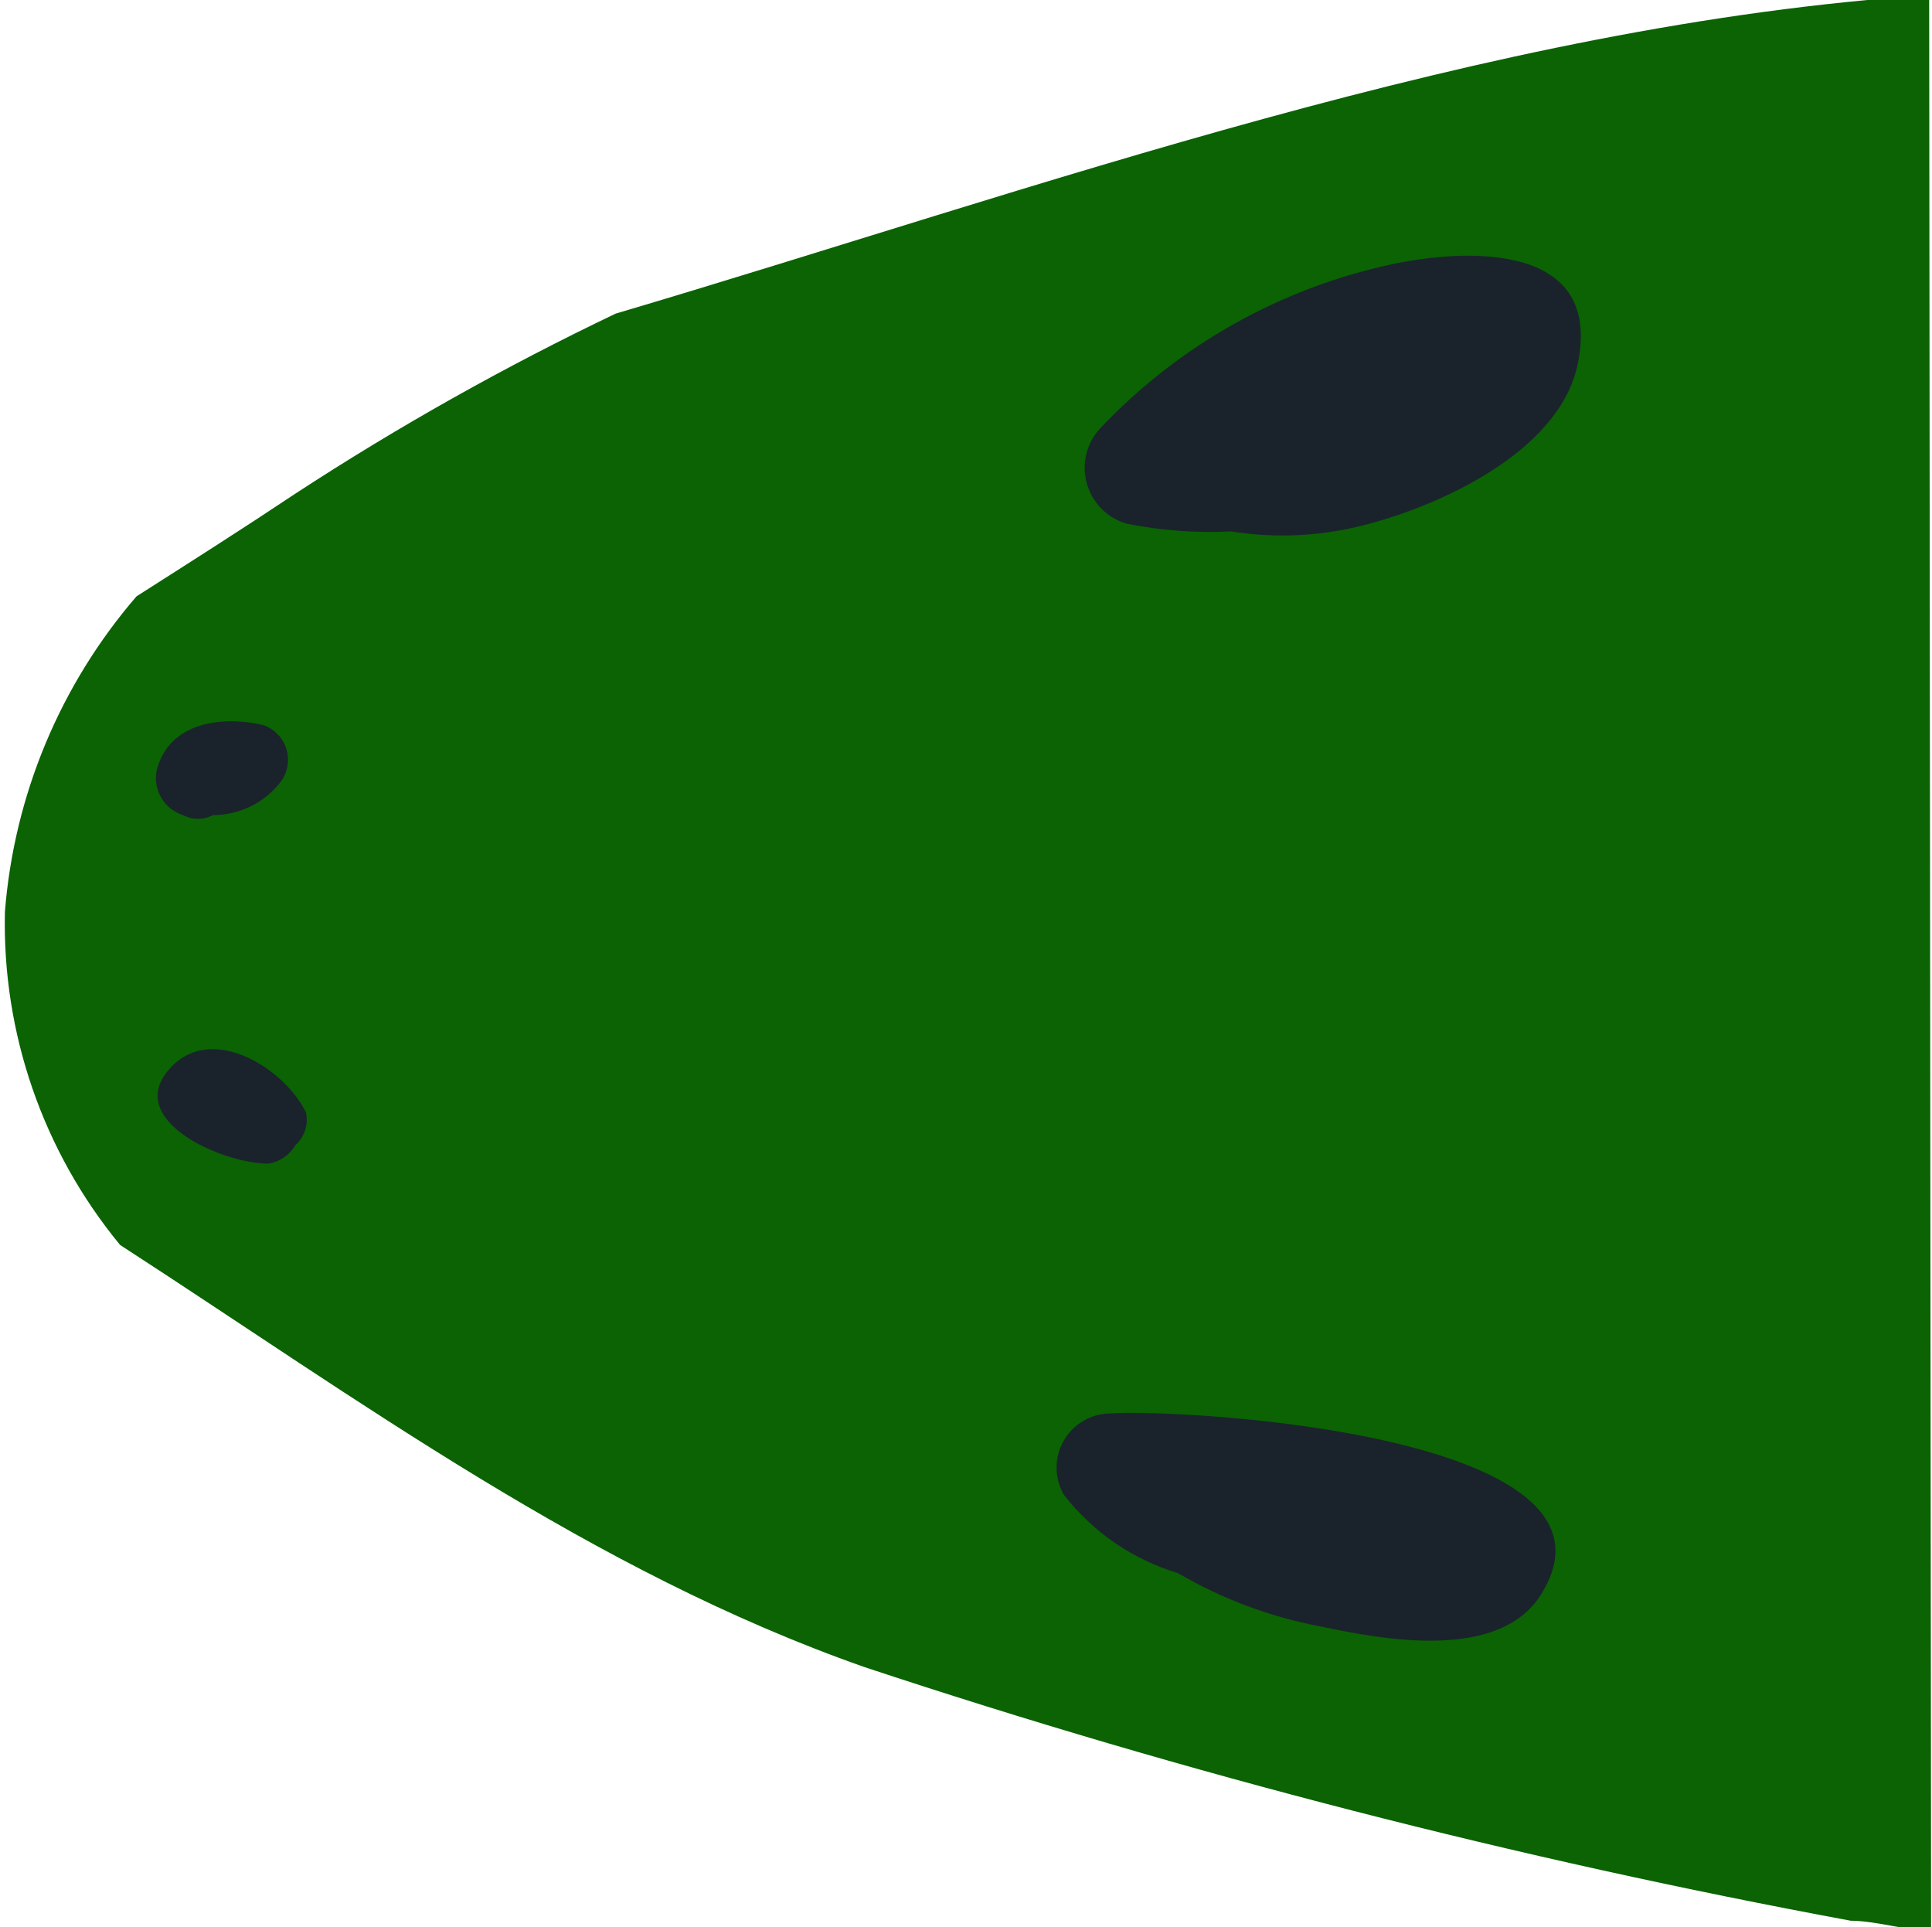
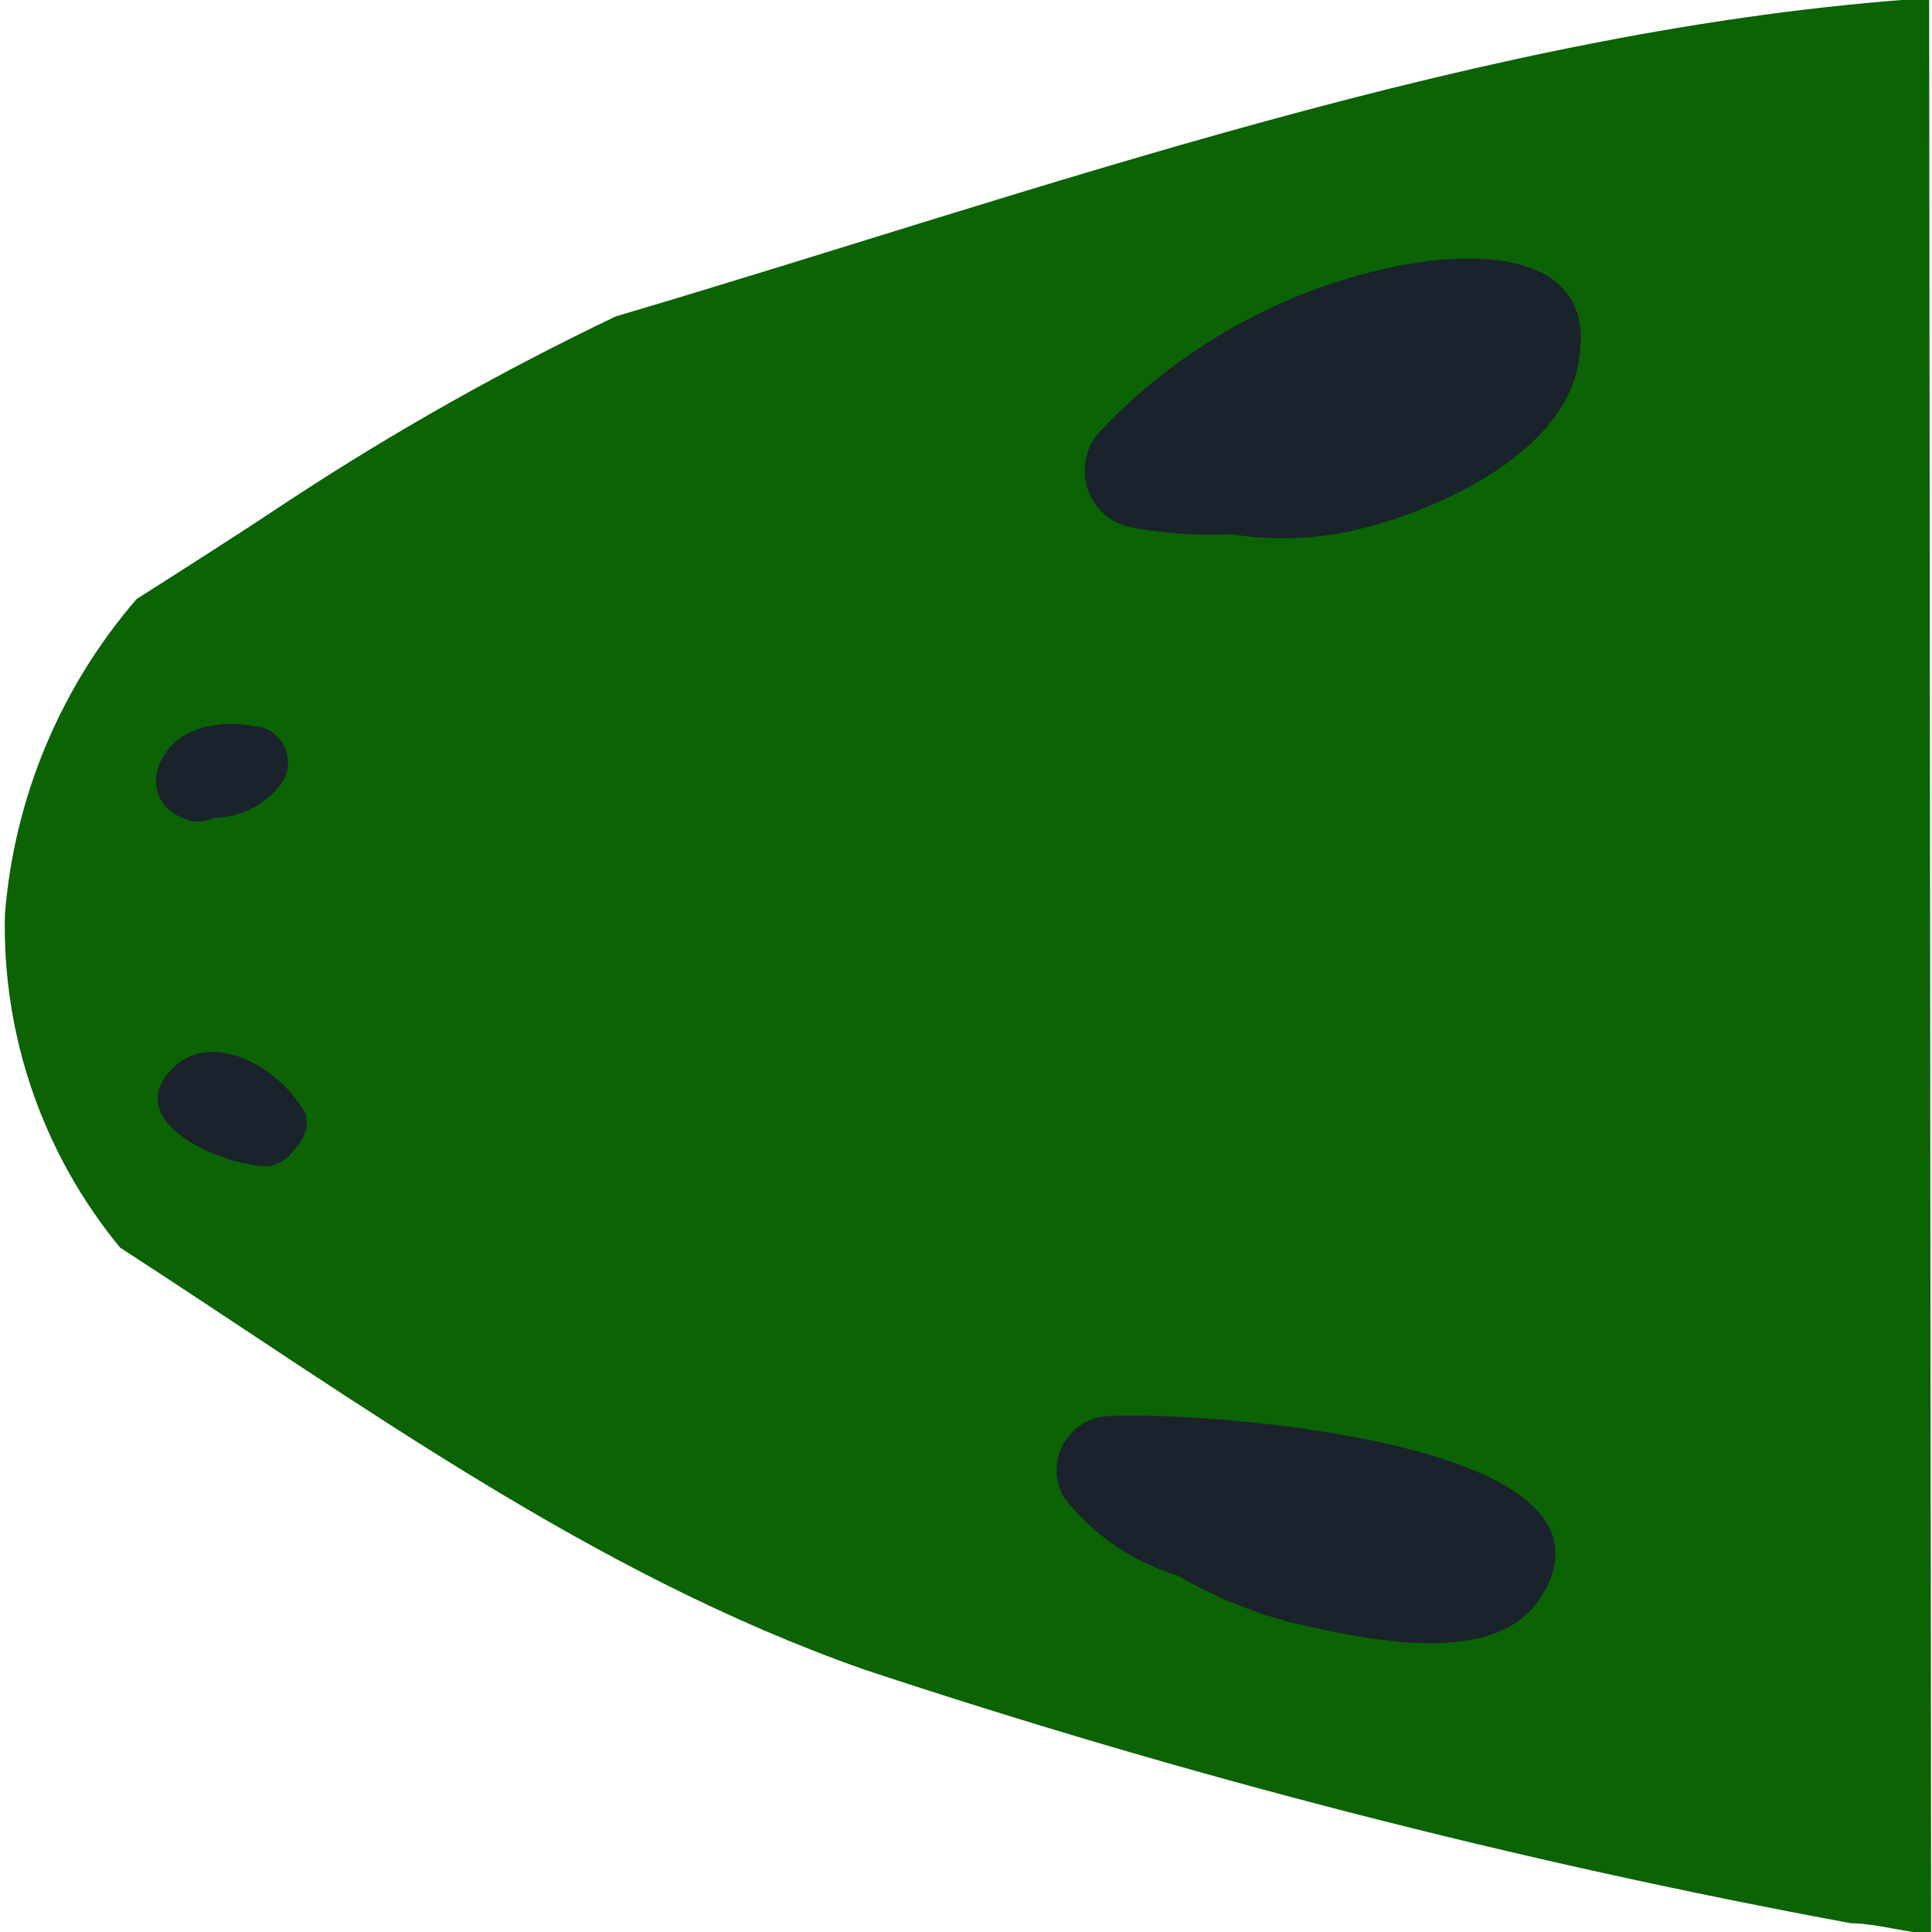
- <svg xmlns="http://www.w3.org/2000/svg" viewBox="0 0 19.96 19.9" version="1.1" id="svg270">
+ <svg xmlns="http://www.w3.org/2000/svg" viewBox="0 0 19.96 19.9" version="1.1" id="svg270" height="20" width="20">
  <defs id="defs256">
    <style id="style254">.cls-1{fill:#0b6304;}.cls-2{fill:#1a232b;}</style>
  </defs>
  <g id="Ebene_2" data-name="Ebene 2" transform="rotate(-90,10,9.949304)">
    <g id="OBJECTS">
      <path class="cls-1" d="M 20,19.88 C 19.7,15.32 18,10.67 16.71,6.31 A 28.61,28.61 0 0 0 14.85,3 C 14.49,2.46 14.14,1.91 13.79,1.36 A 5.67,5.67 0 0 0 10.53,0 5.22,5.22 0 0 0 7.09,1.19 C 5.49,3.66 3.72,6.06 2.73,8.88 A 76.91,76.91 0 0 0 0.11,19.07 c 0,0.25 -0.1,0.58 -0.11,0.83 z" id="path258" />
      <path class="cls-2" d="m 17.22,14.33 a 5.83,5.83 0 0 0 -1.68,-3 0.6,0.6 0 0 0 -1,0.26 4.41,4.41 0 0 0 -0.08,1.08 3.36,3.36 0 0 0 0.07,1.39 c 0.21,0.81 0.79,2.06 1.72,2.2 1.2,0.21 1.13,-1.18 0.97,-1.93 z" id="path260" />
      <path class="cls-2" d="M 5.35,11.42 A 0.56,0.56 0 0 0 4.51,10.94 2.35,2.35 0 0 0 3.7,12.12 4.59,4.59 0 0 0 3.15,13.59 c -0.14,0.66 -0.36,1.85 0.33,2.28 1.65,1.04 1.92,-3.67 1.87,-4.45 z" id="path262" />
      <path class="cls-2" d="m 12,1.57 a 0.4,0.4 0 0 0 -0.47,0.27 v 0 a 0.33,0.33 0 0 0 0,0.31 0.88,0.88 0 0 0 0.32,0.68 0.38,0.38 0 0 0 0.61,-0.16 C 12.56,2.24 12.49,1.7 12,1.57 Z" id="path264" />
      <path class="cls-2" d="m 8.93,1.72 c -0.54,-0.52 -1,0.52 -1,1 A 0.39,0.39 0 0 0 8.12,3 0.35,0.35 0 0 0 8.46,3.11 C 8.91,2.89 9.38,2.15 8.93,1.72 Z" id="path266" />
    </g>
  </g>
</svg>
